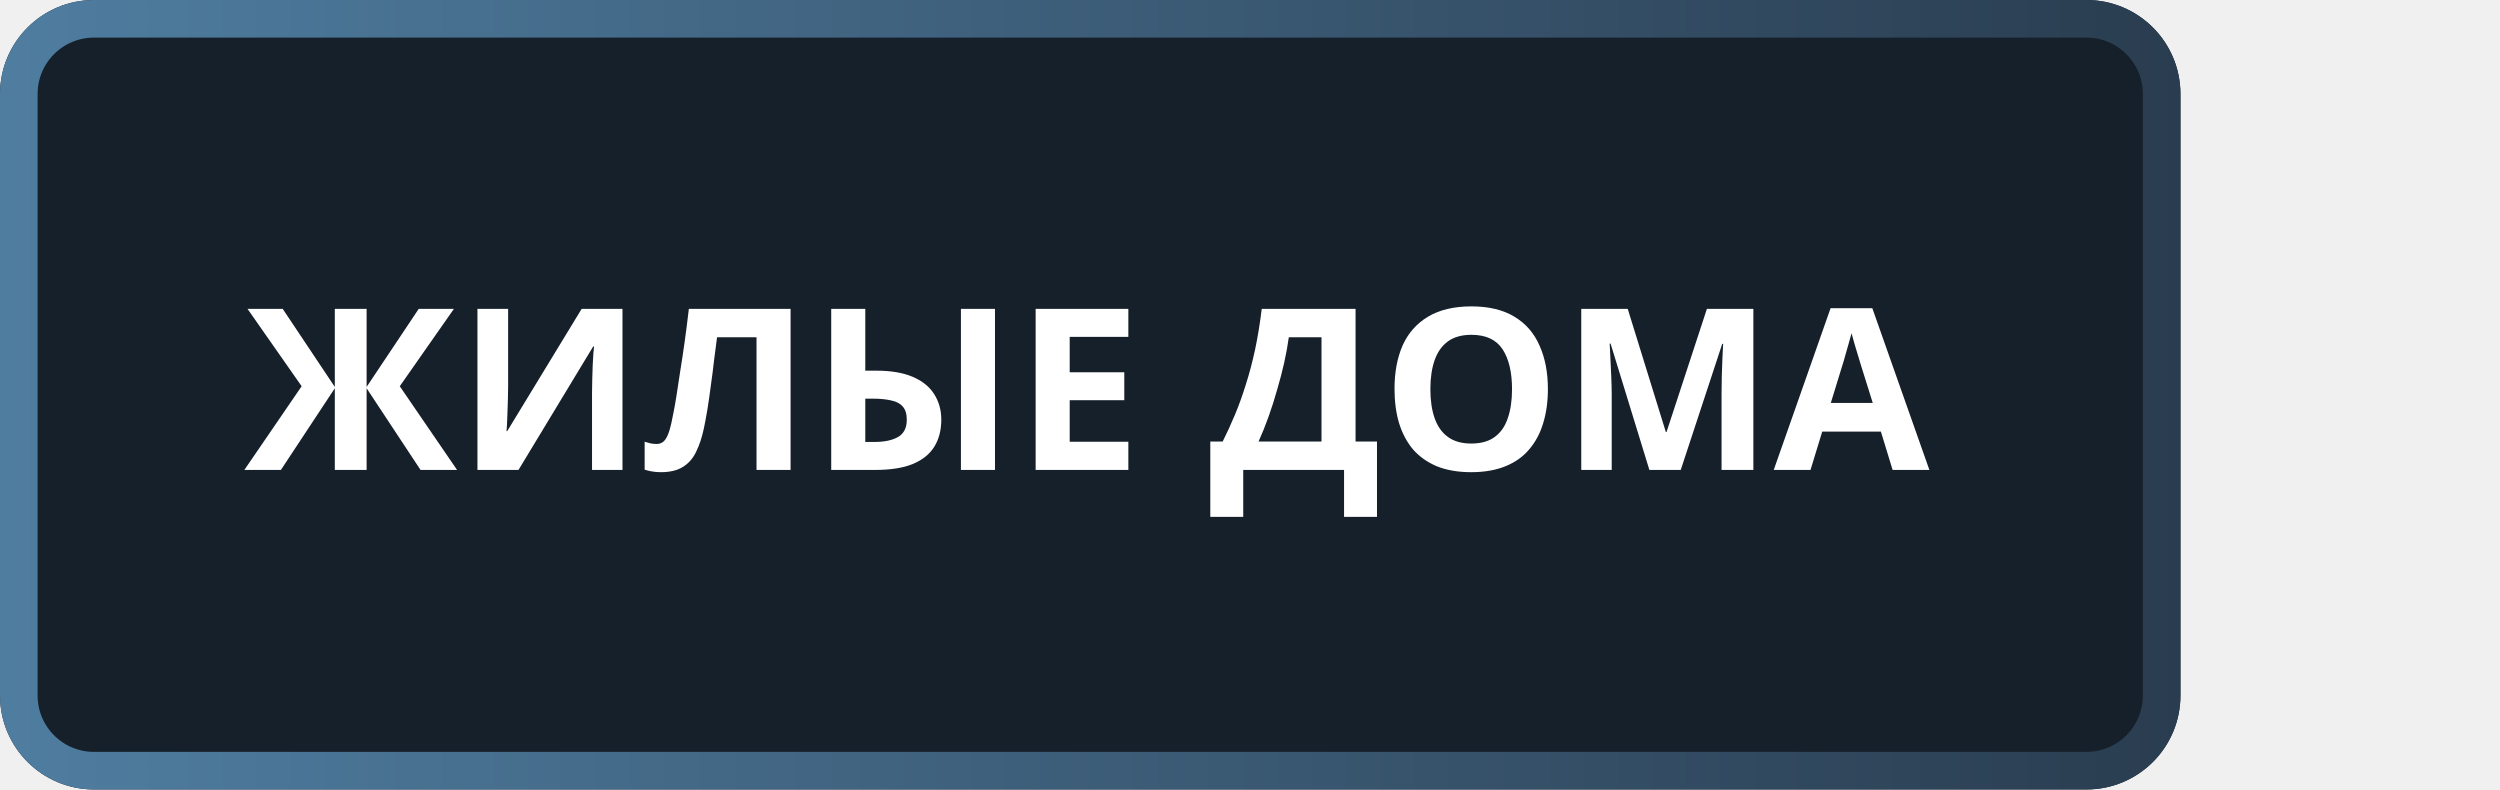
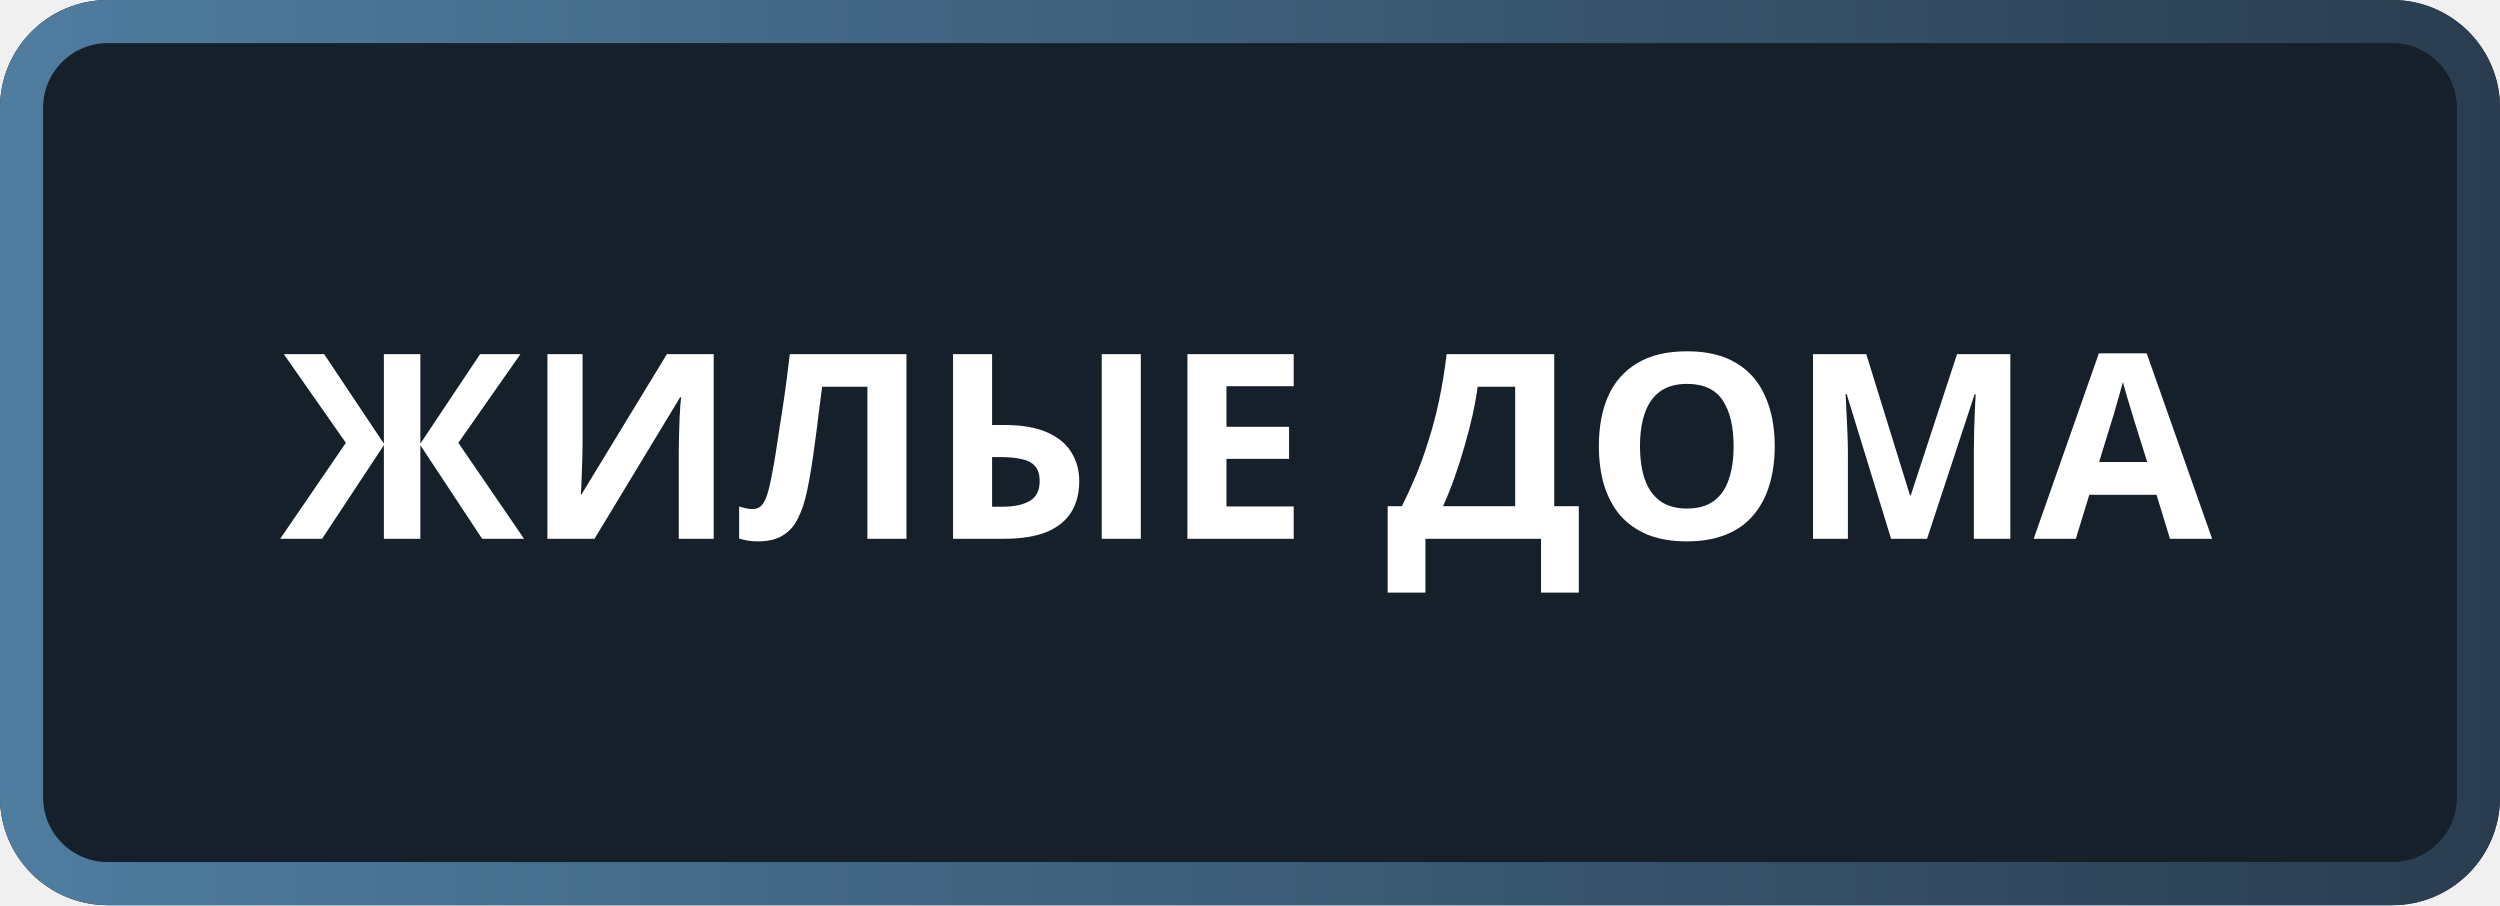
- <svg xmlns="http://www.w3.org/2000/svg" width="133" height="42" viewBox="0 0 133 42" fill="none">
+ <svg xmlns="http://www.w3.org/2000/svg" width="116" height="42" viewBox="0 0 116 42" fill="none">
  <rect width="116" height="42" rx="5" fill="#16202A" />
  <rect x="1" y="1" width="114" height="40" rx="4" stroke="url(#paint0_linear_61_6)" stroke-width="2" />
  <path d="M16.048 20.548L13.168 16.432H15.04L17.812 20.584V16.432H19.504V20.584L22.276 16.432H24.148L21.268 20.548L24.316 25H22.372L19.504 20.656V25H17.812V20.656L14.944 25H13L16.048 20.548ZM25.4 16.432H27.032V20.572C27.032 20.772 27.028 20.996 27.02 21.244C27.012 21.492 27.004 21.736 26.996 21.976C26.988 22.208 26.98 22.412 26.972 22.588C26.964 22.756 26.956 22.872 26.948 22.936H26.984L30.944 16.432H33.116V25H31.496V20.884C31.496 20.668 31.5 20.432 31.508 20.176C31.516 19.912 31.524 19.66 31.532 19.42C31.548 19.18 31.56 18.972 31.568 18.796C31.584 18.612 31.596 18.492 31.604 18.436H31.556L27.584 25H25.4V16.432ZM42.059 25H40.247V17.944H38.147C38.099 18.312 38.047 18.712 37.991 19.144C37.943 19.576 37.887 20.016 37.823 20.464C37.767 20.904 37.707 21.324 37.643 21.724C37.579 22.116 37.515 22.464 37.451 22.768C37.347 23.264 37.207 23.688 37.031 24.04C36.863 24.392 36.627 24.66 36.323 24.844C36.027 25.028 35.639 25.12 35.159 25.12C34.999 25.12 34.847 25.108 34.703 25.084C34.559 25.06 34.423 25.028 34.295 24.988V23.5C34.399 23.532 34.499 23.56 34.595 23.584C34.699 23.608 34.811 23.62 34.931 23.62C35.091 23.62 35.223 23.568 35.327 23.464C35.431 23.36 35.523 23.184 35.603 22.936C35.683 22.68 35.763 22.328 35.843 21.88C35.883 21.688 35.931 21.416 35.987 21.064C36.043 20.704 36.107 20.284 36.179 19.804C36.259 19.316 36.339 18.788 36.419 18.22C36.499 17.644 36.575 17.048 36.647 16.432H42.059V25ZM44.221 25V16.432H46.033V19.72H46.621C47.413 19.72 48.065 19.832 48.577 20.056C49.089 20.28 49.465 20.588 49.705 20.98C49.953 21.372 50.077 21.82 50.077 22.324C50.077 22.884 49.953 23.364 49.705 23.764C49.457 24.164 49.073 24.472 48.553 24.688C48.041 24.896 47.377 25 46.561 25H44.221ZM46.513 23.512C47.049 23.512 47.469 23.424 47.773 23.248C48.085 23.072 48.241 22.764 48.241 22.324C48.241 22.02 48.169 21.788 48.025 21.628C47.889 21.468 47.685 21.36 47.413 21.304C47.141 21.24 46.813 21.208 46.429 21.208H46.033V23.512H46.513ZM51.121 25V16.432H52.933V25H51.121ZM60.028 25H55.096V16.432H60.028V17.92H56.908V19.804H59.812V21.292H56.908V23.5H60.028V25ZM72.116 16.432V23.488H73.256V27.496H71.504V25H66.14V27.496H64.388V23.488H65.048C65.272 23.04 65.488 22.568 65.696 22.072C65.904 21.576 66.096 21.044 66.272 20.476C66.456 19.908 66.62 19.292 66.764 18.628C66.908 17.956 67.028 17.224 67.124 16.432H72.116ZM68.564 17.944C68.508 18.36 68.428 18.804 68.324 19.276C68.22 19.74 68.096 20.216 67.952 20.704C67.816 21.192 67.664 21.672 67.496 22.144C67.328 22.616 67.148 23.064 66.956 23.488H70.304V17.944H68.564ZM82.348 20.704C82.348 21.368 82.264 21.972 82.096 22.516C81.936 23.052 81.688 23.516 81.352 23.908C81.024 24.3 80.6 24.6 80.08 24.808C79.568 25.016 78.964 25.12 78.268 25.12C77.572 25.12 76.964 25.016 76.444 24.808C75.932 24.592 75.508 24.292 75.172 23.908C74.844 23.516 74.596 23.048 74.428 22.504C74.268 21.96 74.188 21.356 74.188 20.692C74.188 19.804 74.332 19.032 74.62 18.376C74.916 17.72 75.364 17.212 75.964 16.852C76.572 16.484 77.344 16.3 78.28 16.3C79.208 16.3 79.972 16.484 80.572 16.852C81.172 17.212 81.616 17.724 81.904 18.388C82.2 19.044 82.348 19.816 82.348 20.704ZM76.096 20.704C76.096 21.304 76.172 21.82 76.324 22.252C76.476 22.684 76.712 23.016 77.032 23.248C77.352 23.48 77.764 23.596 78.268 23.596C78.788 23.596 79.204 23.48 79.516 23.248C79.836 23.016 80.068 22.684 80.212 22.252C80.364 21.82 80.44 21.304 80.44 20.704C80.44 19.8 80.272 19.092 79.936 18.58C79.6 18.068 79.048 17.812 78.28 17.812C77.768 17.812 77.352 17.928 77.032 18.16C76.712 18.392 76.476 18.724 76.324 19.156C76.172 19.588 76.096 20.104 76.096 20.704ZM87.747 25L85.683 18.28H85.635C85.643 18.44 85.655 18.68 85.671 19C85.687 19.32 85.703 19.664 85.719 20.032C85.735 20.392 85.743 20.72 85.743 21.016V25H84.123V16.432H86.595L88.623 22.984H88.659L90.807 16.432H93.279V25H91.587V20.944C91.587 20.672 91.591 20.36 91.599 20.008C91.615 19.656 91.627 19.324 91.635 19.012C91.651 18.692 91.663 18.452 91.671 18.292H91.623L89.415 25H87.747ZM100.687 25L100.063 22.96H96.943L96.319 25H94.363L97.387 16.396H99.607L102.643 25H100.687ZM99.007 19.444C98.967 19.308 98.915 19.136 98.851 18.928C98.787 18.72 98.723 18.508 98.659 18.292C98.595 18.076 98.543 17.888 98.503 17.728C98.463 17.888 98.407 18.088 98.335 18.328C98.271 18.56 98.207 18.784 98.143 19C98.087 19.208 98.043 19.356 98.011 19.444L97.399 21.436H99.631L99.007 19.444Z" fill="white" />
  <defs>
    <linearGradient id="paint0_linear_61_6" x1="0" y1="21" x2="116" y2="21" gradientUnits="userSpaceOnUse">
      <stop stop-color="#4F7DA0" />
      <stop offset="1" stop-color="#2A3D50" />
    </linearGradient>
  </defs>
</svg>
